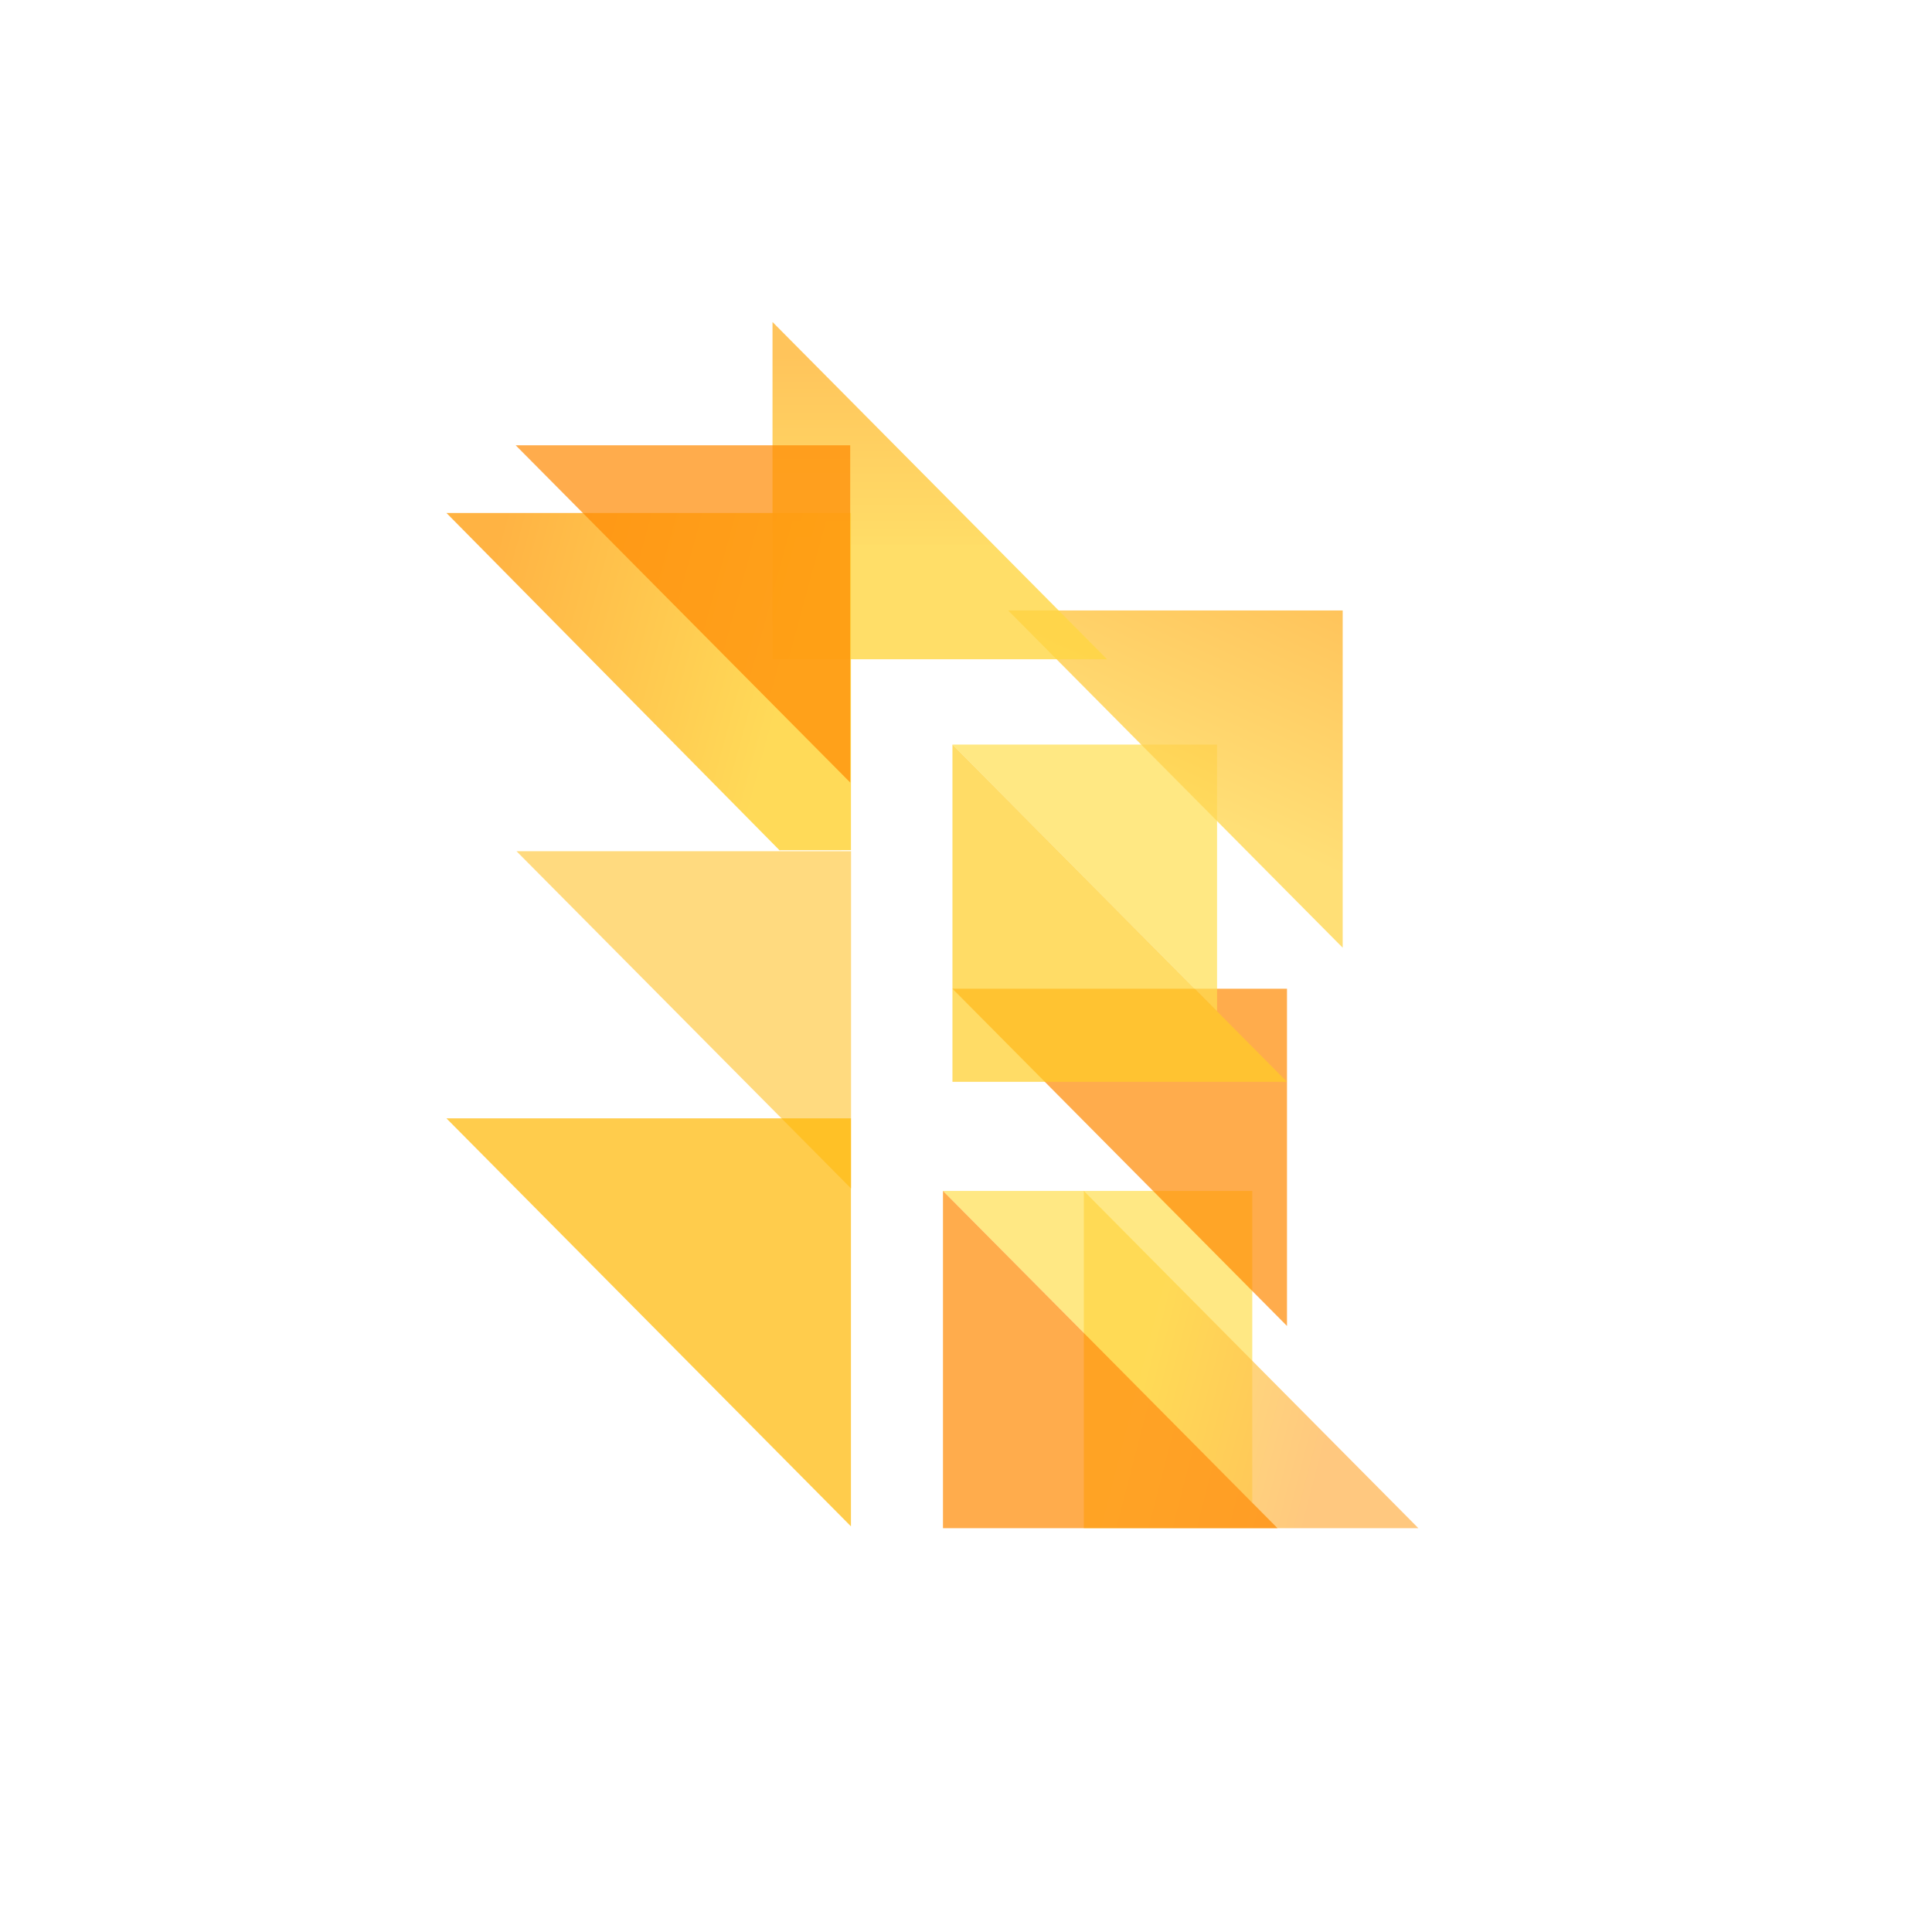
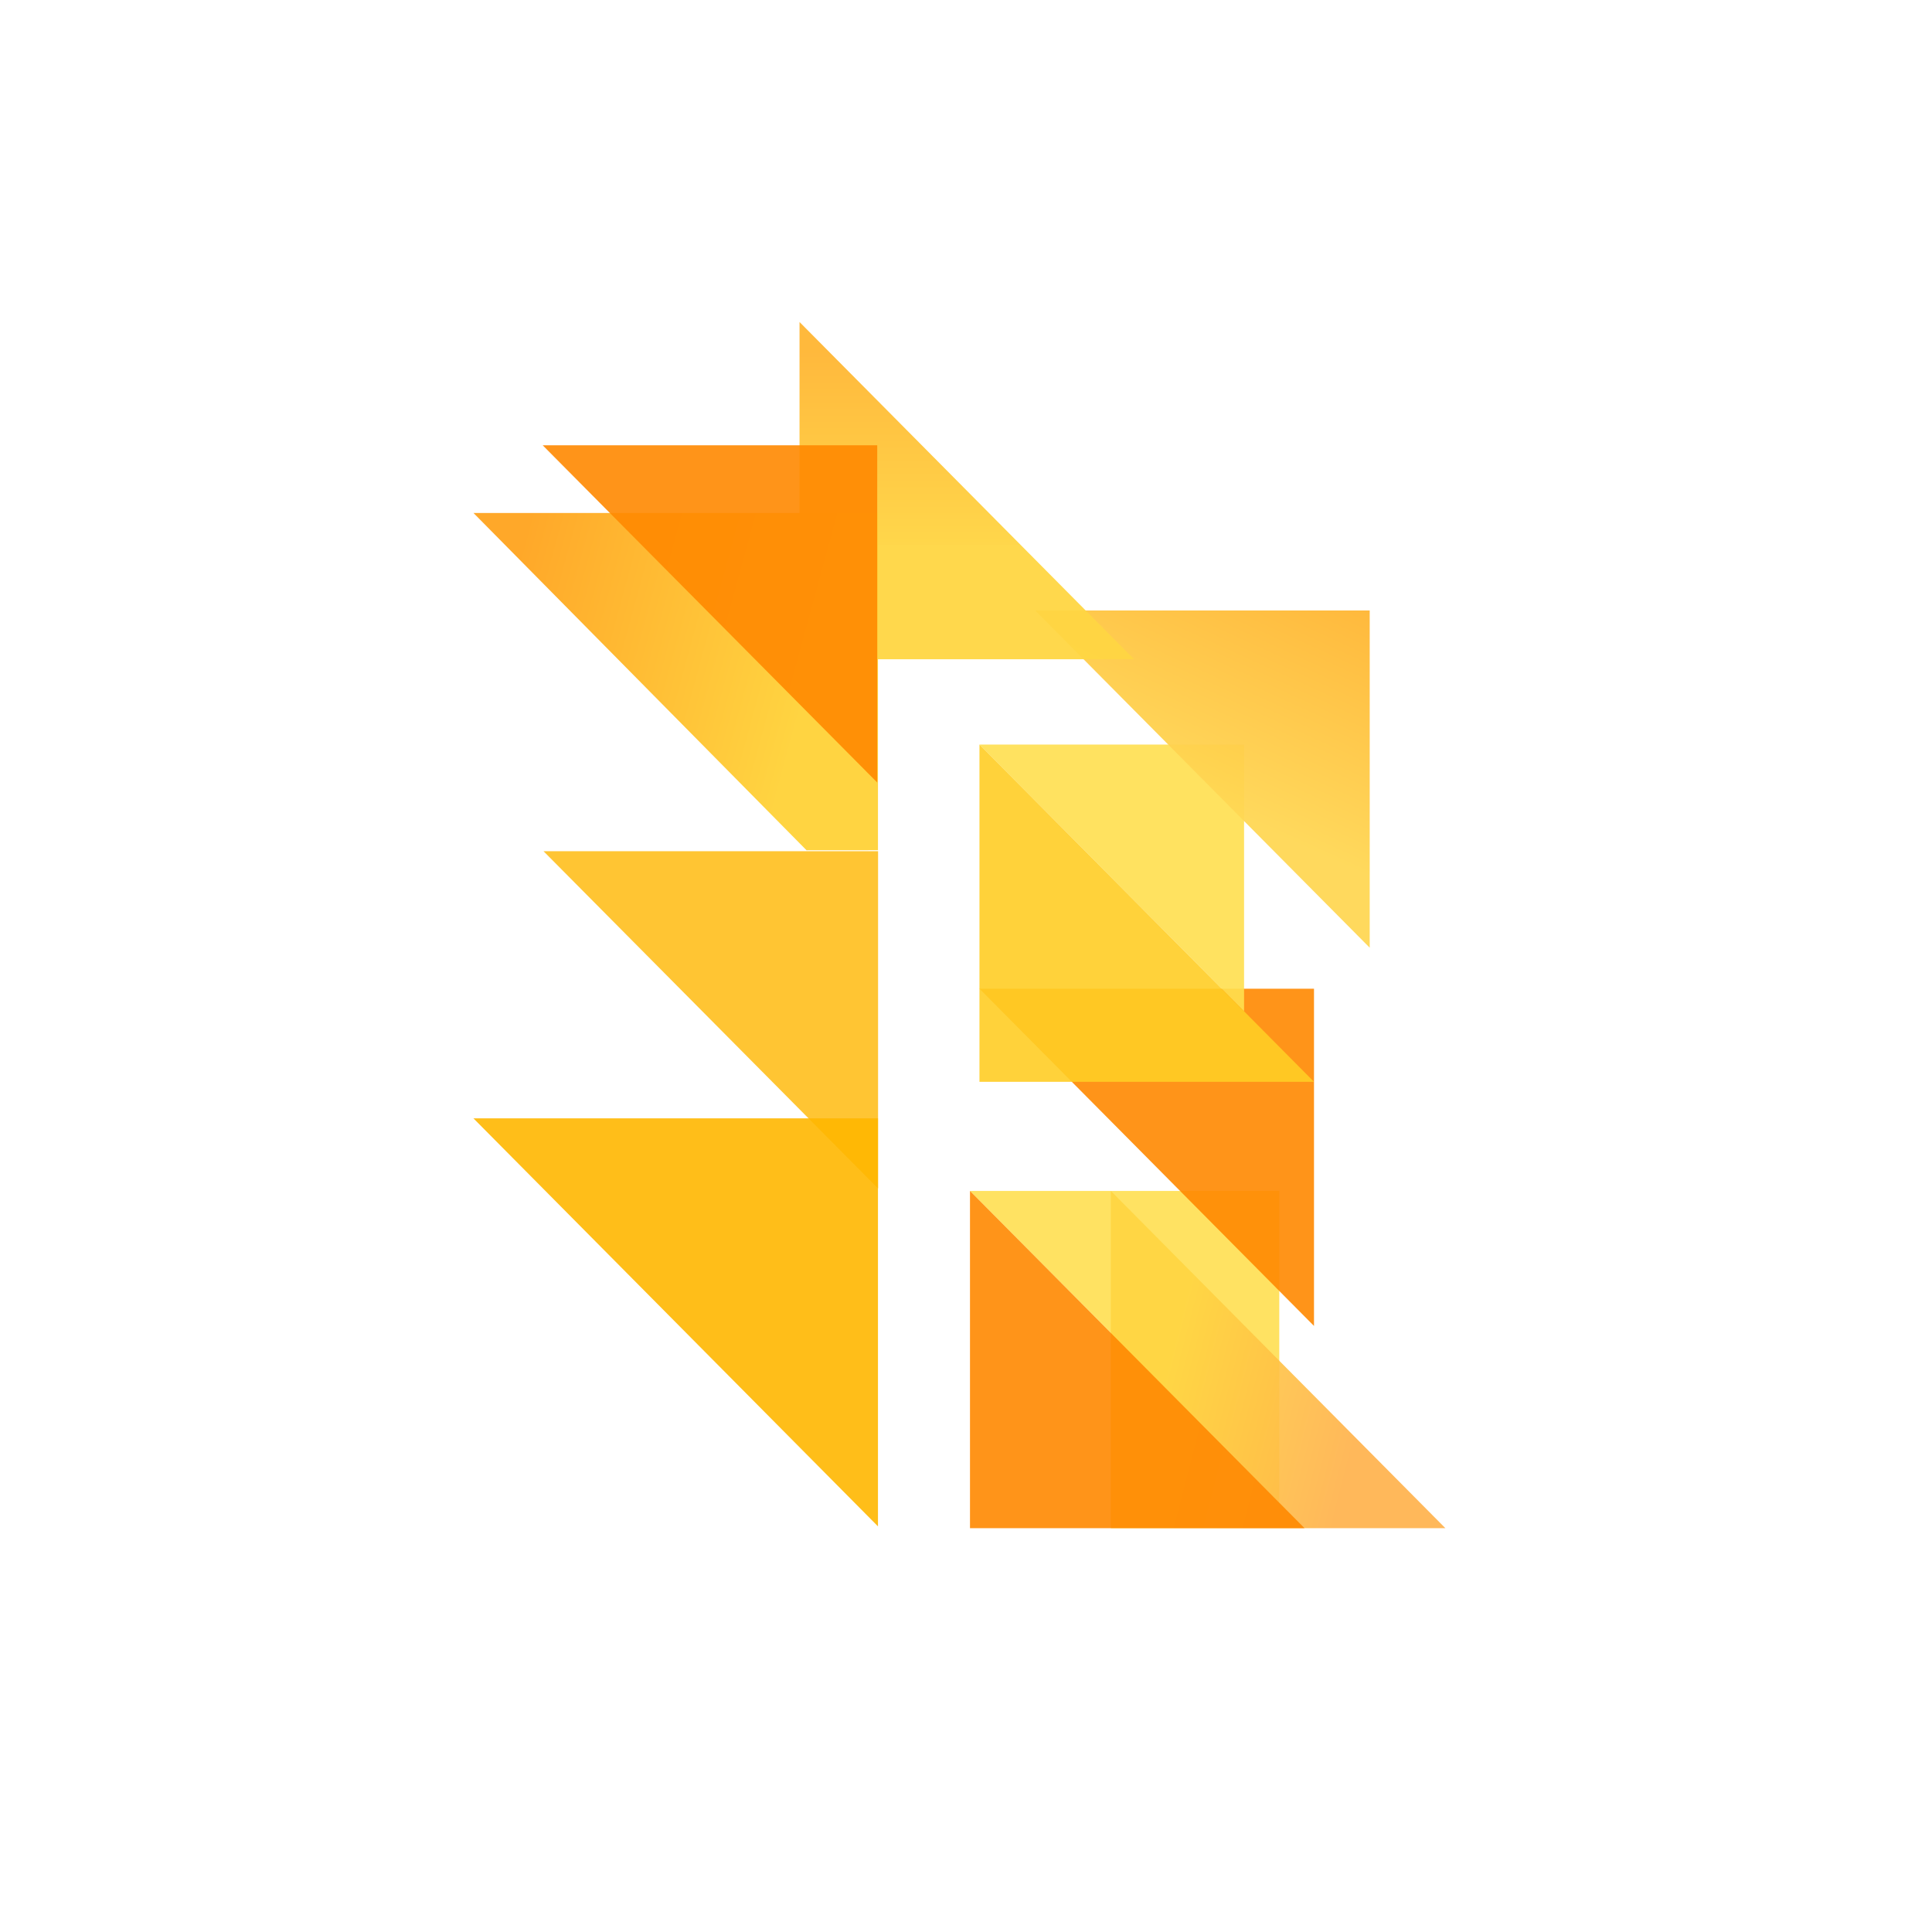
<svg xmlns="http://www.w3.org/2000/svg" width="96px" height="96px" viewBox="0 0 96 96" version="1.1">
  <defs>
    <linearGradient x1="16.107%" y1="58.187%" x2="72.709%" y2="72.89%" id="linearGradient-1">
      <stop stop-color="#FFD441" offset="0%" />
      <stop stop-color="#FFB047" offset="100%" />
    </linearGradient>
    <linearGradient x1="70.213%" y1="65.797%" x2="100%" y2="0%" id="linearGradient-2">
      <stop stop-color="#FFD754" offset="0%" />
      <stop stop-color="#FFB532" offset="100%" />
    </linearGradient>
    <linearGradient x1="22.178%" y1="66.138%" x2="22.178%" y2="9.316%" id="linearGradient-3">
      <stop stop-color="#FFD642" offset="0%" />
      <stop stop-color="#FFD441" offset="0%" />
      <stop stop-color="#FFB532" offset="100%" />
    </linearGradient>
    <linearGradient x1="88.953%" y1="24.298%" x2="12.579%" y2="6.966%" id="linearGradient-4">
      <stop stop-color="#FFD441" offset="0%" />
      <stop stop-color="#FFA829" offset="100%" />
    </linearGradient>
  </defs>
  <g id="flow" stroke="none" stroke-width="1" fill="none" fill-rule="evenodd">
-     <g transform="translate(22.15773, 16)" id="Path">
-       <polyline fill-opacity="0.7" fill="#FFDF51" points="40.067 58.671 40.067 43.177 24.698 43.177 40.067 58.671" />
-       <polyline fill-opacity="0.7" fill="#FF8900" points="41.792 49.886 41.792 33.129 25.17 33.129 41.792 49.886" />
-       <polyline fill-opacity="0.7" fill="url(#linearGradient-1)" points="31.697 43.177 31.697 59.934 48.32 59.934 31.697 43.177" />
-       <polyline fill-opacity="0.7" fill="#FFDF4F" points="38.317 34.252 38.317 20.997 25.169 20.997 38.317 34.252" />
-       <polyline fill-opacity="0.8" fill="url(#linearGradient-2)" points="44.56 31.091 44.56 14.334 27.937 14.334 44.56 31.091" />
-       <polyline fill-opacity="0.8" fill="url(#linearGradient-3)" points="16.228 0 16.228 16.757 32.85 16.757 16.228 0" />
-       <polyline fill-opacity="0.88" fill="url(#linearGradient-4)" points="20.126 26.246 20.126 9.489 0.026 9.489 16.576 26.249 20.126 26.246" />
-       <polyline fill-opacity="0.7" fill="#FFB700" points="20.126 59.844 20.126 39.571 0.026 39.571 20.126 59.844" />
-       <polyline fill-opacity="0.5" fill="#FFB700" points="20.131 43.054 20.131 26.297 3.508 26.297 20.131 43.054" />
-       <polyline fill-opacity="0.7" fill="#FFCD25" points="25.169 20.997 25.169 37.754 41.792 37.754 25.169 20.997" />
-       <polyline fill-opacity="0.7" fill="#FF8900" points="20.089 22.883 20.089 6.126 3.466 6.126 20.089 22.883" />
-       <polyline fill-opacity="0.7" fill="#FF8900" points="24.698 43.177 24.698 59.934 41.321 59.934 24.698 43.177" />
+     <g transform="translate(23.5, 16)" id="Path">
+       <polyline fill-opacity="0.9" fill="#FFDF51" points="40.067 58.671 40.067 43.177 24.698 43.177 40.067 58.671" />
+       <polyline fill-opacity="0.9" fill="#FF8900" points="41.792 49.886 41.792 33.129 25.17 33.129 41.792 49.886" />
+       <polyline fill-opacity="0.9" fill="url(#linearGradient-1)" points="31.697 43.177 31.697 59.934 48.32 59.934 31.697 43.177" />
+       <polyline fill-opacity="0.9" fill="#FFDF4F" points="38.317 34.252 38.317 20.997 25.169 20.997 38.317 34.252" />
+       <polyline fill-opacity="0.95" fill="url(#linearGradient-2)" points="44.56 31.091 44.56 14.334 27.937 14.334 44.56 31.091" />
+       <polyline fill-opacity="0.95" fill="url(#linearGradient-3)" points="16.228 0 16.228 16.757 32.85 16.757 16.228 0" />
+       <polyline fill="url(#linearGradient-4)" points="20.126 26.246 20.126 9.489 0.026 9.489 16.576 26.249 20.126 26.246" />
+       <polyline fill-opacity="0.9" fill="#FFB700" points="20.126 59.844 20.126 39.571 0.026 39.571 20.126 59.844" />
+       <polyline fill-opacity="0.8" fill="#FFB700" points="20.131 43.054 20.131 26.297 3.508 26.297 20.131 43.054" />
+       <polyline fill-opacity="0.9" fill="#FFCD25" points="25.169 20.997 25.169 37.754 41.792 37.754 25.169 20.997" />
+       <polyline fill-opacity="0.9" fill="#FF8900" points="20.089 22.883 20.089 6.126 3.466 6.126 20.089 22.883" />
+       <polyline fill-opacity="0.9" fill="#FF8900" points="24.698 43.177 24.698 59.934 41.321 59.934 24.698 43.177" />
    </g>
  </g>
</svg>
